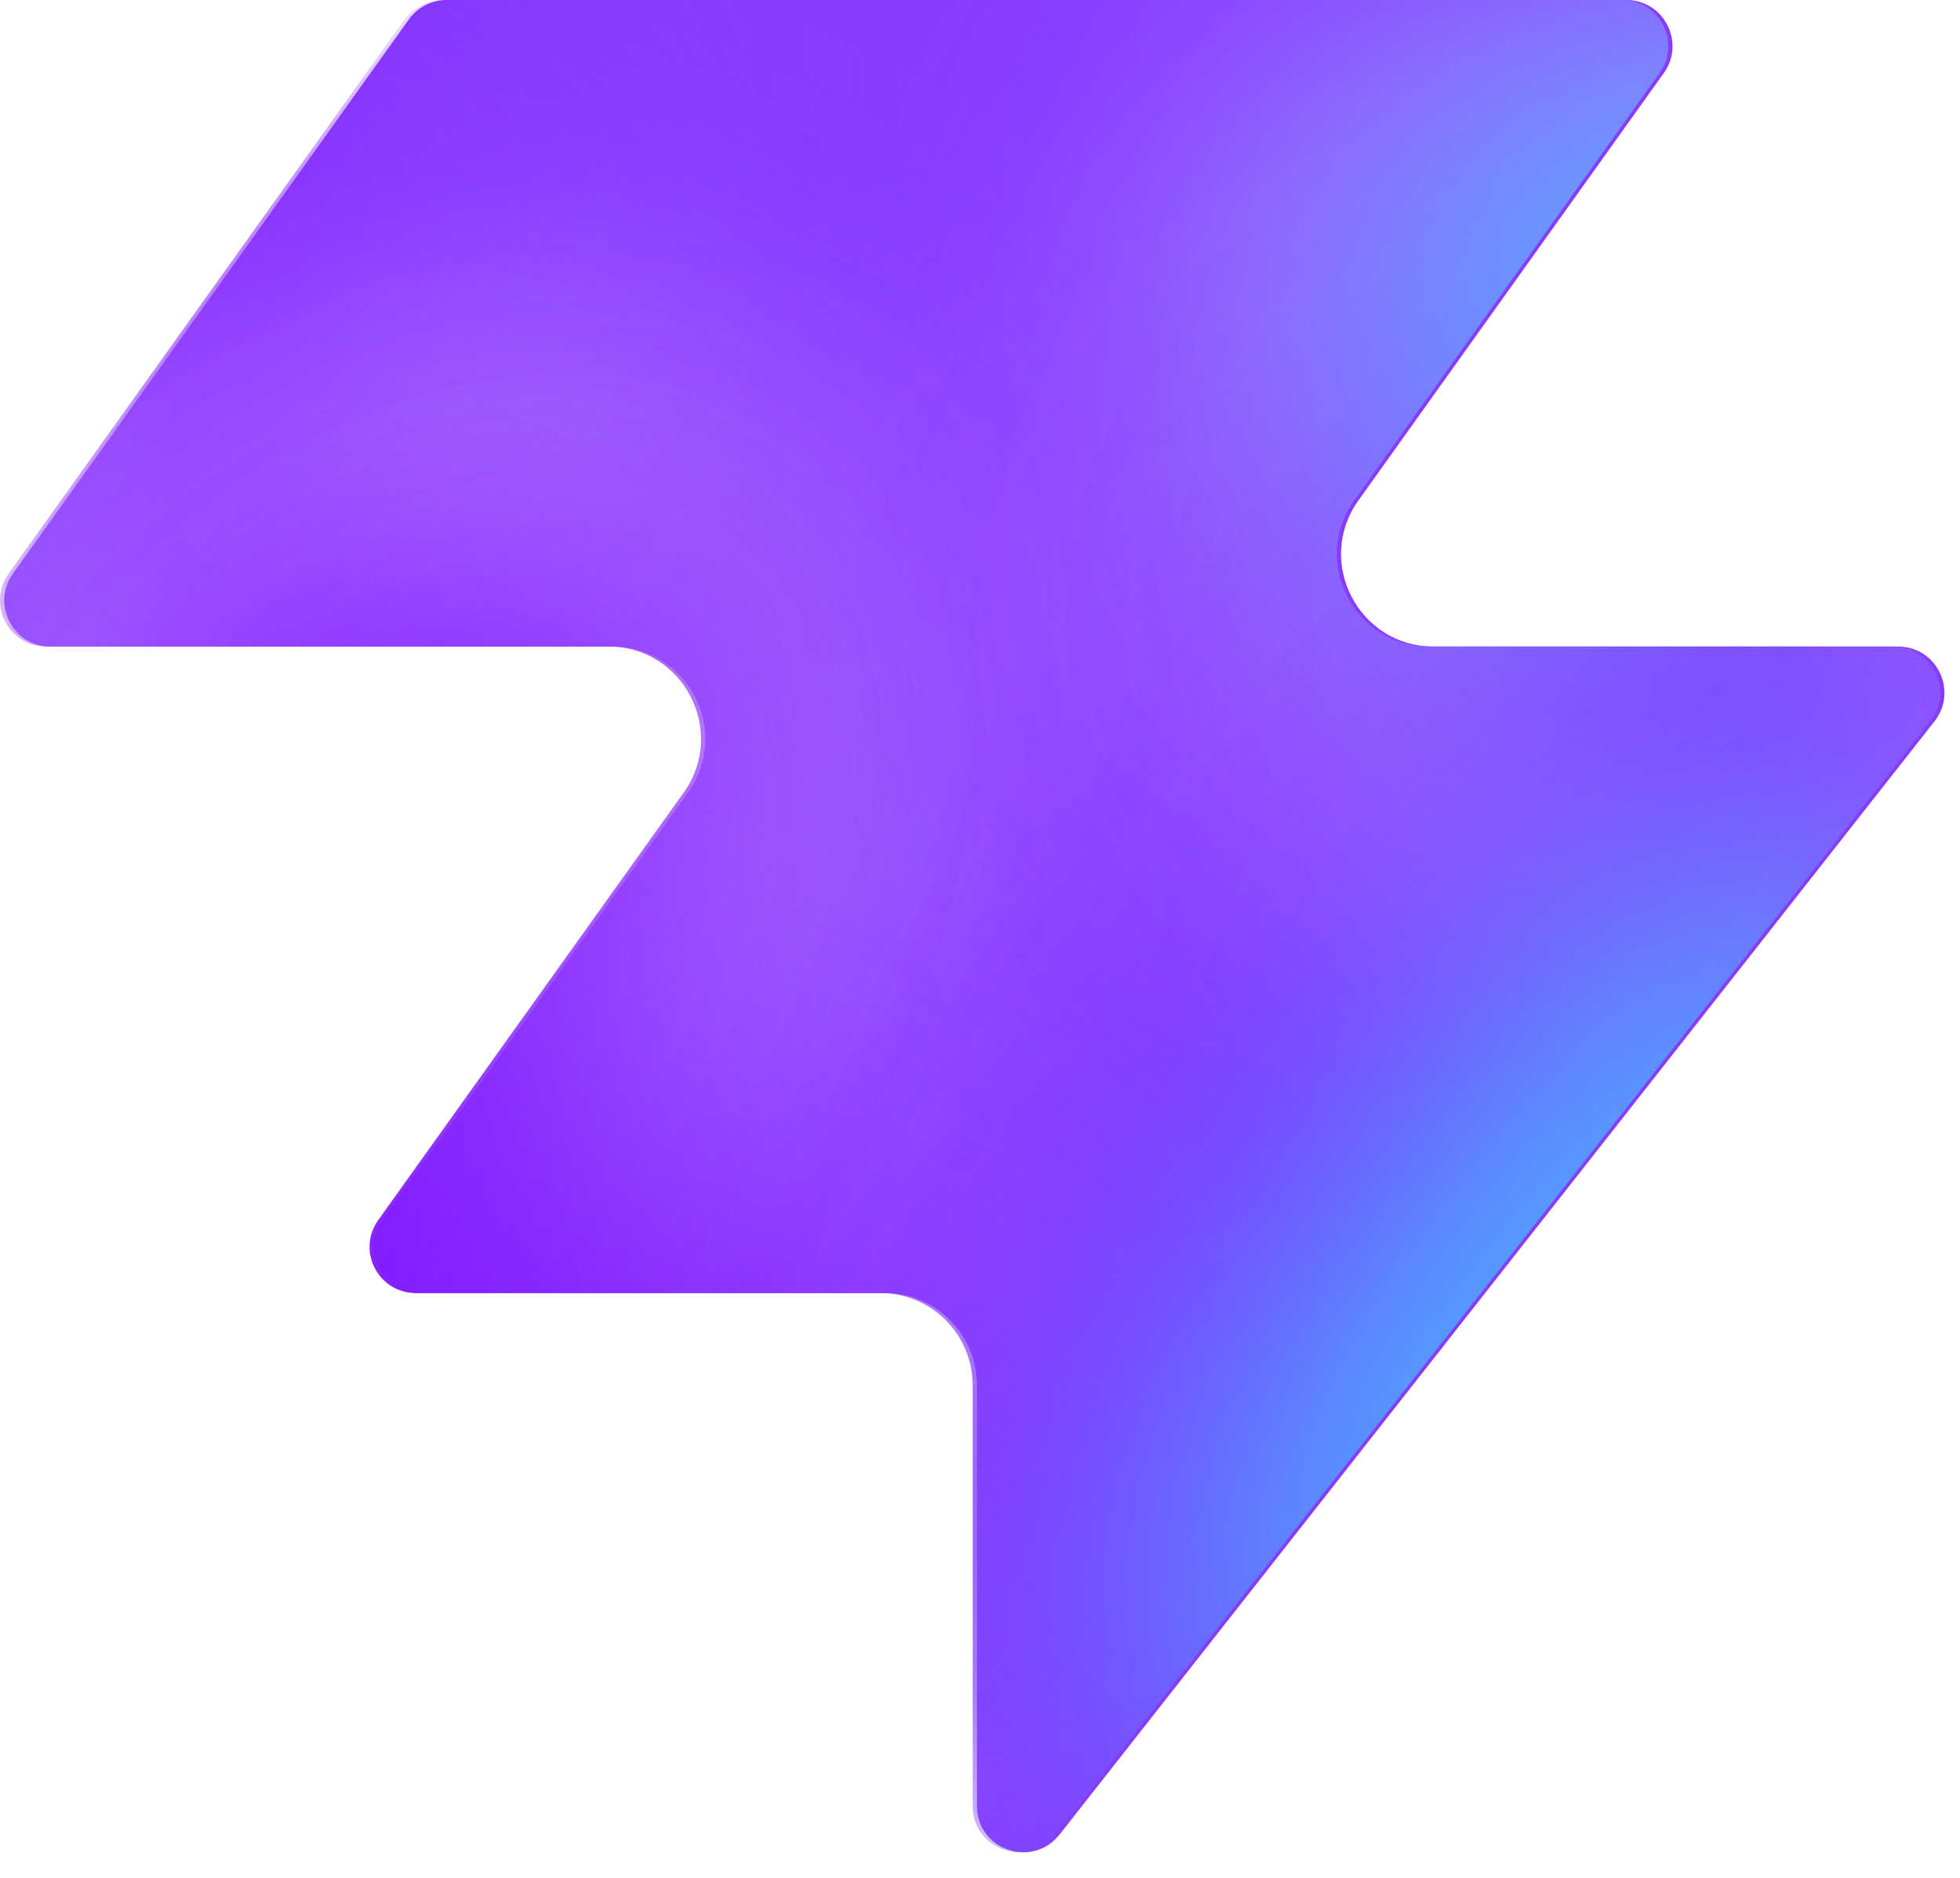
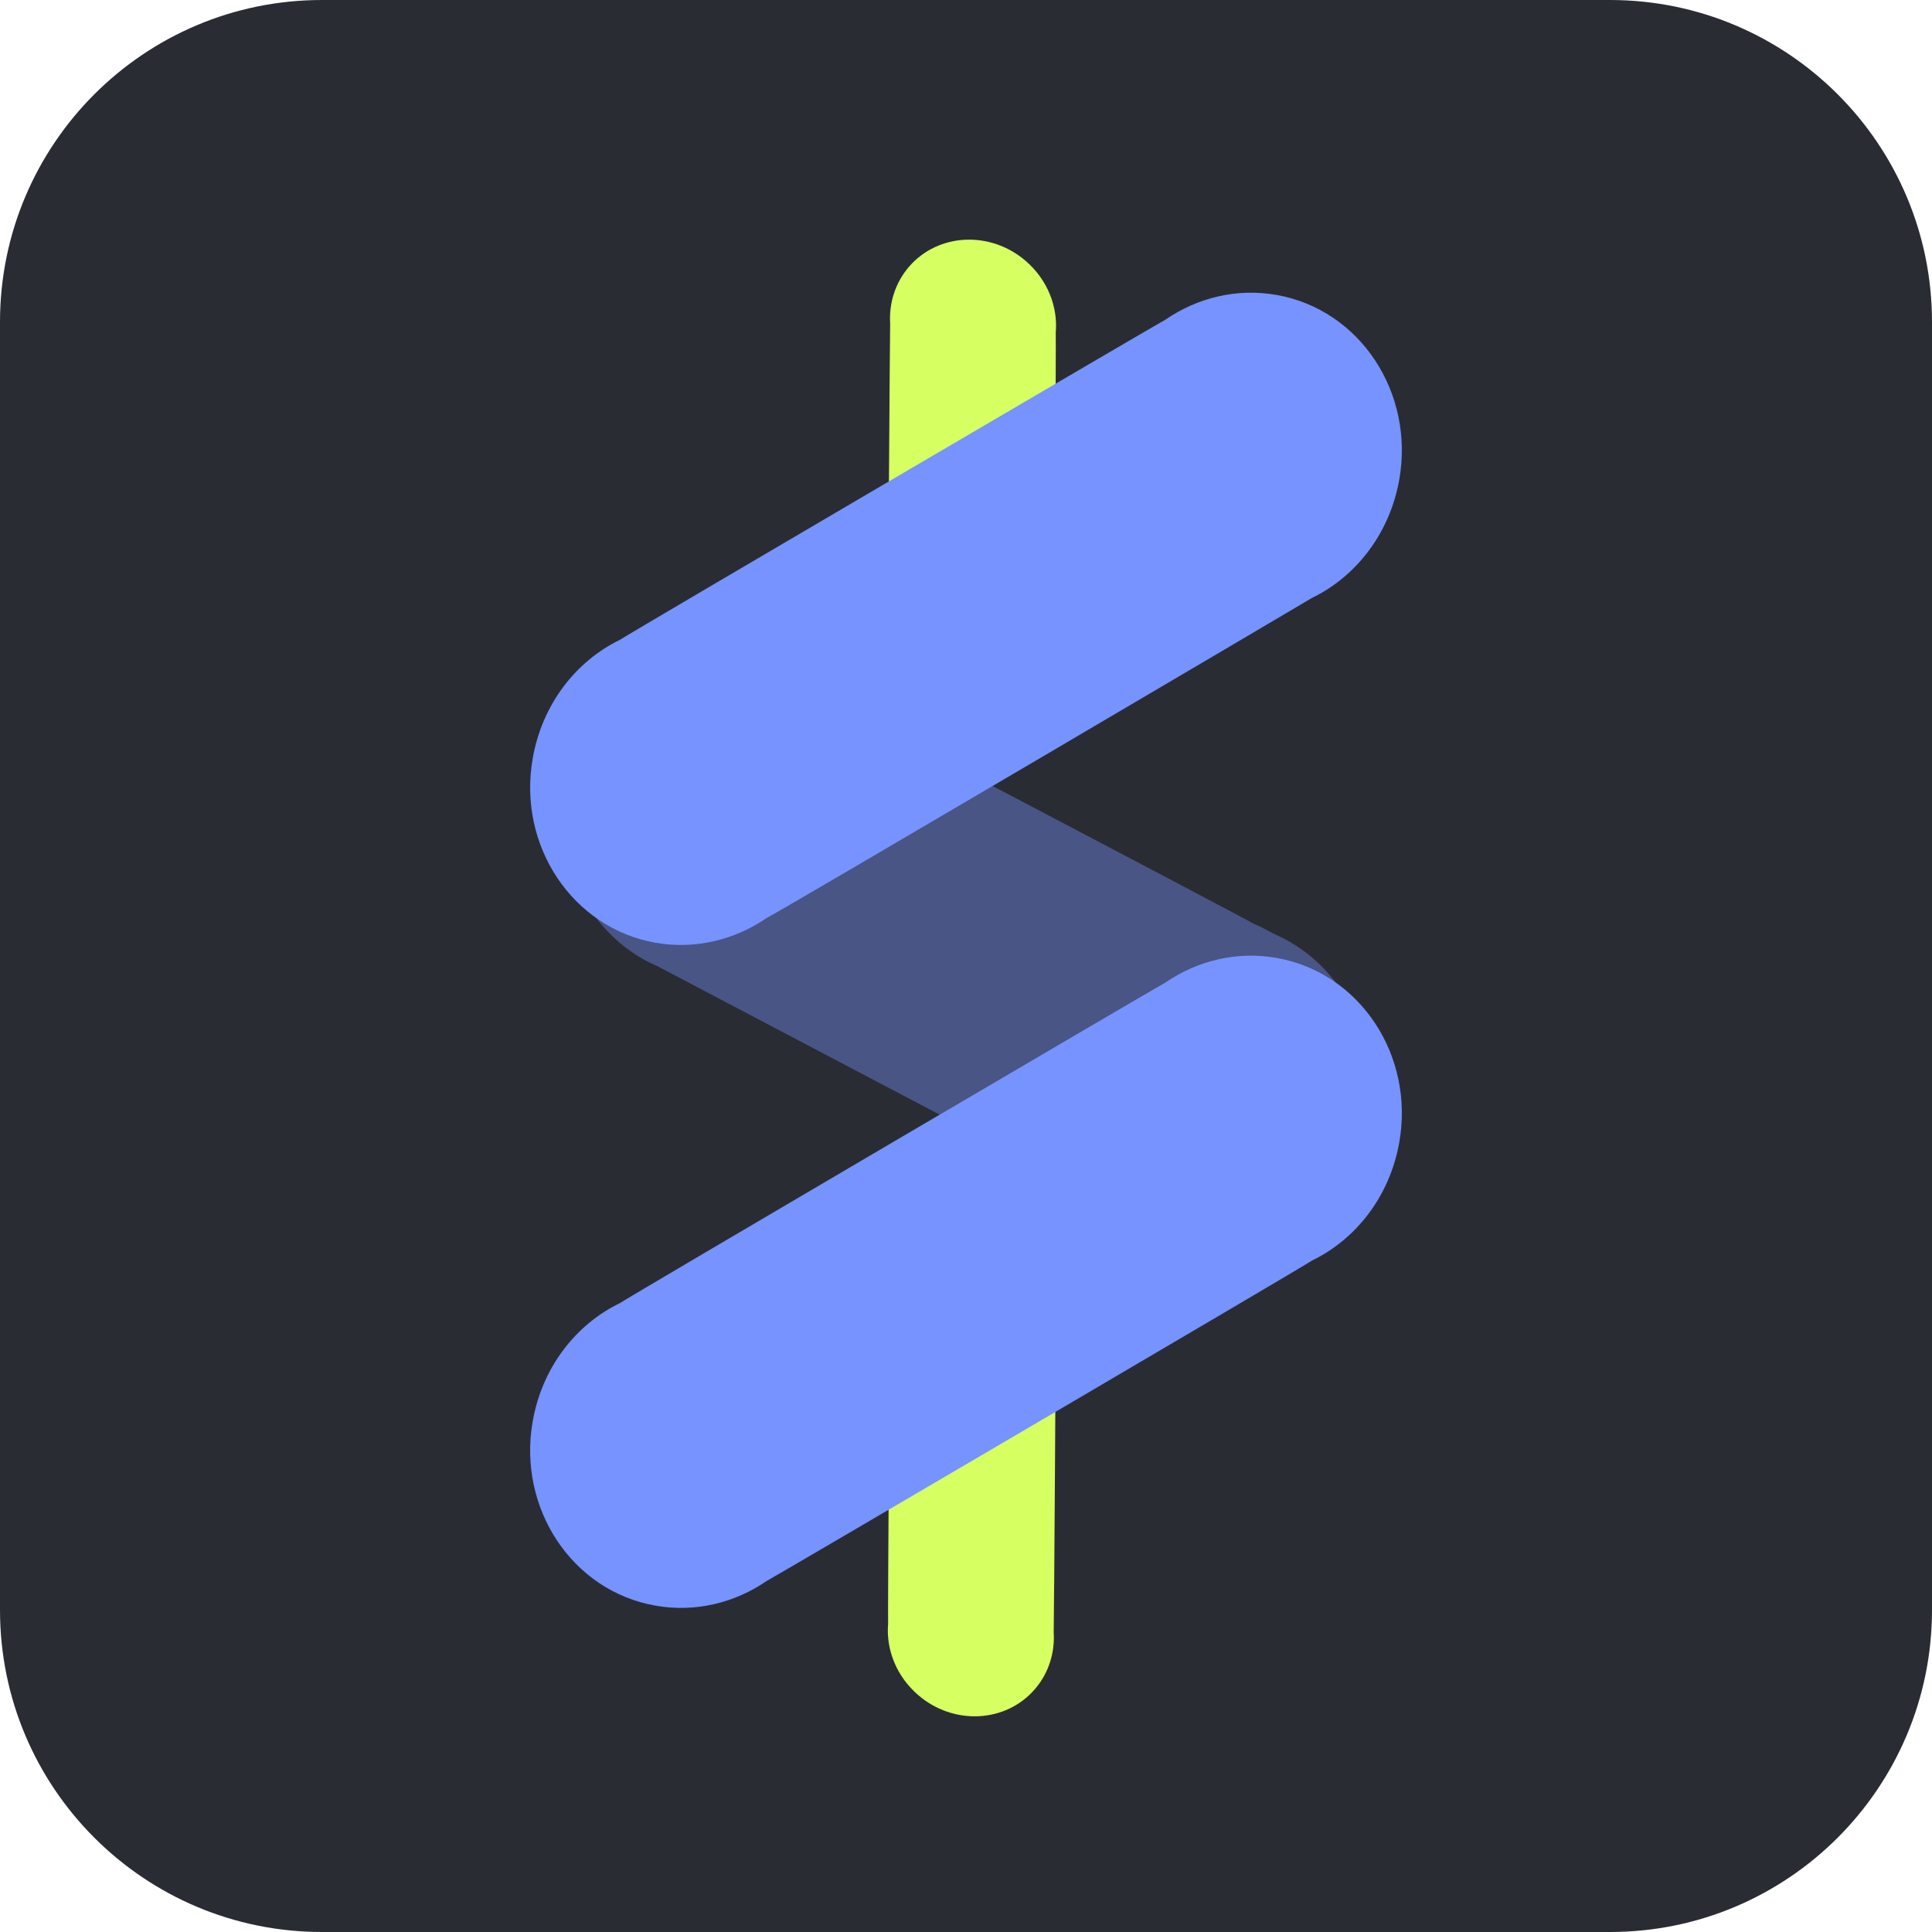
- <svg xmlns="http://www.w3.org/2000/svg" width="48" height="46" fill="none" viewBox="0 0 48 46">
-   <path fill="#863bff" d="M25.946 44.938c-.664.845-2.021.375-2.021-.698V33.937a2.26 2.26 0 0 0-2.262-2.262H10.287c-.92 0-1.456-1.04-.92-1.788l7.48-10.471c1.07-1.497 0-3.578-1.842-3.578H1.237c-.92 0-1.456-1.04-.92-1.788L10.013.474c.214-.297.556-.474.92-.474h28.894c.92 0 1.456 1.04.92 1.788l-7.48 10.471c-1.07 1.498 0 3.579 1.842 3.579h11.377c.943 0 1.473 1.088.89 1.83L25.947 44.94z" style="fill:#863bff;fill:color(display-p3 .525 .23 1);fill-opacity:1" />
-   <mask id="a" width="48" height="46" x="0" y="0" maskUnits="userSpaceOnUse" style="mask-type:alpha">
-     <path fill="#000" d="M25.842 44.938c-.664.844-2.021.375-2.021-.698V33.937a2.26 2.26 0 0 0-2.262-2.262H10.183c-.92 0-1.456-1.04-.92-1.788l7.48-10.471c1.07-1.498 0-3.579-1.842-3.579H1.133c-.92 0-1.456-1.04-.92-1.787L9.91.473c.214-.297.556-.474.92-.474h28.894c.92 0 1.456 1.04.92 1.788l-7.48 10.471c-1.07 1.498 0 3.578 1.842 3.578h11.377c.943 0 1.473 1.088.89 1.832L25.843 44.94z" style="fill:#000;fill-opacity:1" />
-   </mask>
-   <g mask="url(#a)">
-     <g filter="url(#b)">
-       <ellipse cx="5.508" cy="14.704" fill="#ede6ff" rx="5.508" ry="14.704" style="fill:#ede6ff;fill:color(display-p3 .927 .903 1);fill-opacity:1" transform="matrix(.00324 1 1 -.00324 -4.47 31.516)" />
-     </g>
-     <g filter="url(#c)">
-       <ellipse cx="10.399" cy="29.851" fill="#ede6ff" rx="10.399" ry="29.851" style="fill:#ede6ff;fill:color(display-p3 .927 .903 1);fill-opacity:1" transform="matrix(.00324 1 1 -.00324 -39.328 7.883)" />
-     </g>
-     <g filter="url(#d)">
-       <ellipse cx="5.508" cy="30.487" fill="#7e14ff" rx="5.508" ry="30.487" style="fill:#7e14ff;fill:color(display-p3 .492 .077 1);fill-opacity:1" transform="rotate(89.814 -25.913 -14.639)scale(1 -1)" />
-     </g>
-     <g filter="url(#e)">
-       <ellipse cx="5.508" cy="30.599" fill="#7e14ff" rx="5.508" ry="30.599" style="fill:#7e14ff;fill:color(display-p3 .492 .077 1);fill-opacity:1" transform="rotate(89.814 -32.644 -3.334)scale(1 -1)" />
-     </g>
-     <g filter="url(#f)">
-       <ellipse cx="5.508" cy="30.599" fill="#7e14ff" rx="5.508" ry="30.599" style="fill:#7e14ff;fill:color(display-p3 .492 .077 1);fill-opacity:1" transform="matrix(.00324 1 1 -.00324 -34.34 30.47)" />
-     </g>
-     <g filter="url(#g)">
-       <ellipse cx="14.072" cy="22.078" fill="#ede6ff" rx="14.072" ry="22.078" style="fill:#ede6ff;fill:color(display-p3 .927 .903 1);fill-opacity:1" transform="rotate(93.35 24.506 48.493)scale(-1 1)" />
-     </g>
-     <g filter="url(#h)">
-       <ellipse cx="3.47" cy="21.501" fill="#7e14ff" rx="3.47" ry="21.501" style="fill:#7e14ff;fill:color(display-p3 .492 .077 1);fill-opacity:1" transform="rotate(89.009 28.708 47.59)scale(-1 1)" />
-     </g>
-     <g filter="url(#i)">
-       <ellipse cx="3.47" cy="21.501" fill="#7e14ff" rx="3.47" ry="21.501" style="fill:#7e14ff;fill:color(display-p3 .492 .077 1);fill-opacity:1" transform="rotate(89.009 28.708 47.59)scale(-1 1)" />
-     </g>
-     <g filter="url(#j)">
-       <ellipse cx=".387" cy="8.972" fill="#7e14ff" rx="4.407" ry="29.108" style="fill:#7e14ff;fill:color(display-p3 .492 .077 1);fill-opacity:1" transform="rotate(39.51 .387 8.972)" />
-     </g>
-     <g filter="url(#k)">
-       <ellipse cx="47.523" cy="-6.092" fill="#7e14ff" rx="4.407" ry="29.108" style="fill:#7e14ff;fill:color(display-p3 .492 .077 1);fill-opacity:1" transform="rotate(37.892 47.523 -6.092)" />
-     </g>
-     <g filter="url(#l)">
-       <ellipse cx="41.412" cy="6.333" fill="#47bfff" rx="5.971" ry="9.665" style="fill:#47bfff;fill:color(display-p3 .28 .748 1);fill-opacity:1" transform="rotate(37.892 41.412 6.333)" />
-     </g>
-     <g filter="url(#m)">
-       <ellipse cx="-1.879" cy="38.332" fill="#7e14ff" rx="4.407" ry="29.108" style="fill:#7e14ff;fill:color(display-p3 .492 .077 1);fill-opacity:1" transform="rotate(37.892 -1.88 38.332)" />
-     </g>
-     <g filter="url(#n)">
-       <ellipse cx="-1.879" cy="38.332" fill="#7e14ff" rx="4.407" ry="29.108" style="fill:#7e14ff;fill:color(display-p3 .492 .077 1);fill-opacity:1" transform="rotate(37.892 -1.88 38.332)" />
-     </g>
-     <g filter="url(#o)">
-       <ellipse cx="35.651" cy="29.907" fill="#7e14ff" rx="4.407" ry="29.108" style="fill:#7e14ff;fill:color(display-p3 .492 .077 1);fill-opacity:1" transform="rotate(37.892 35.651 29.907)" />
-     </g>
-     <g filter="url(#p)">
-       <ellipse cx="38.418" cy="32.4" fill="#47bfff" rx="5.971" ry="15.297" style="fill:#47bfff;fill:color(display-p3 .28 .748 1);fill-opacity:1" transform="rotate(37.892 38.418 32.4)" />
-     </g>
-   </g>
-   <defs>
-     <filter id="b" width="60.045" height="41.654" x="-19.77" y="16.149" color-interpolation-filters="sRGB" filterUnits="userSpaceOnUse">
-       <feFlood flood-opacity="0" result="BackgroundImageFix" />
-       <feBlend in="SourceGraphic" in2="BackgroundImageFix" result="shape" />
-       <feGaussianBlur result="effect1_foregroundBlur_2002_17158" stdDeviation="7.659" />
-     </filter>
-     <filter id="c" width="90.34" height="51.437" x="-54.613" y="-7.533" color-interpolation-filters="sRGB" filterUnits="userSpaceOnUse">
-       <feFlood flood-opacity="0" result="BackgroundImageFix" />
-       <feBlend in="SourceGraphic" in2="BackgroundImageFix" result="shape" />
-       <feGaussianBlur result="effect1_foregroundBlur_2002_17158" stdDeviation="7.659" />
-     </filter>
-     <filter id="d" width="79.355" height="29.4" x="-49.64" y="2.03" color-interpolation-filters="sRGB" filterUnits="userSpaceOnUse">
-       <feFlood flood-opacity="0" result="BackgroundImageFix" />
-       <feBlend in="SourceGraphic" in2="BackgroundImageFix" result="shape" />
-       <feGaussianBlur result="effect1_foregroundBlur_2002_17158" stdDeviation="4.596" />
-     </filter>
-     <filter id="e" width="79.579" height="29.4" x="-45.045" y="20.029" color-interpolation-filters="sRGB" filterUnits="userSpaceOnUse">
-       <feFlood flood-opacity="0" result="BackgroundImageFix" />
-       <feBlend in="SourceGraphic" in2="BackgroundImageFix" result="shape" />
-       <feGaussianBlur result="effect1_foregroundBlur_2002_17158" stdDeviation="4.596" />
-     </filter>
-     <filter id="f" width="79.579" height="29.4" x="-43.513" y="21.178" color-interpolation-filters="sRGB" filterUnits="userSpaceOnUse">
-       <feFlood flood-opacity="0" result="BackgroundImageFix" />
-       <feBlend in="SourceGraphic" in2="BackgroundImageFix" result="shape" />
-       <feGaussianBlur result="effect1_foregroundBlur_2002_17158" stdDeviation="4.596" />
-     </filter>
-     <filter id="g" width="74.749" height="58.852" x="15.756" y="-17.901" color-interpolation-filters="sRGB" filterUnits="userSpaceOnUse">
-       <feFlood flood-opacity="0" result="BackgroundImageFix" />
-       <feBlend in="SourceGraphic" in2="BackgroundImageFix" result="shape" />
-       <feGaussianBlur result="effect1_foregroundBlur_2002_17158" stdDeviation="7.659" />
-     </filter>
-     <filter id="h" width="61.377" height="25.362" x="23.548" y="2.284" color-interpolation-filters="sRGB" filterUnits="userSpaceOnUse">
-       <feFlood flood-opacity="0" result="BackgroundImageFix" />
-       <feBlend in="SourceGraphic" in2="BackgroundImageFix" result="shape" />
-       <feGaussianBlur result="effect1_foregroundBlur_2002_17158" stdDeviation="4.596" />
-     </filter>
-     <filter id="i" width="61.377" height="25.362" x="23.548" y="2.284" color-interpolation-filters="sRGB" filterUnits="userSpaceOnUse">
-       <feFlood flood-opacity="0" result="BackgroundImageFix" />
-       <feBlend in="SourceGraphic" in2="BackgroundImageFix" result="shape" />
-       <feGaussianBlur result="effect1_foregroundBlur_2002_17158" stdDeviation="4.596" />
-     </filter>
-     <filter id="j" width="56.045" height="63.649" x="-27.636" y="-22.853" color-interpolation-filters="sRGB" filterUnits="userSpaceOnUse">
-       <feFlood flood-opacity="0" result="BackgroundImageFix" />
-       <feBlend in="SourceGraphic" in2="BackgroundImageFix" result="shape" />
-       <feGaussianBlur result="effect1_foregroundBlur_2002_17158" stdDeviation="4.596" />
-     </filter>
-     <filter id="k" width="54.814" height="64.646" x="20.116" y="-38.415" color-interpolation-filters="sRGB" filterUnits="userSpaceOnUse">
-       <feFlood flood-opacity="0" result="BackgroundImageFix" />
-       <feBlend in="SourceGraphic" in2="BackgroundImageFix" result="shape" />
-       <feGaussianBlur result="effect1_foregroundBlur_2002_17158" stdDeviation="4.596" />
-     </filter>
-     <filter id="l" width="33.541" height="35.313" x="24.641" y="-11.323" color-interpolation-filters="sRGB" filterUnits="userSpaceOnUse">
-       <feFlood flood-opacity="0" result="BackgroundImageFix" />
-       <feBlend in="SourceGraphic" in2="BackgroundImageFix" result="shape" />
-       <feGaussianBlur result="effect1_foregroundBlur_2002_17158" stdDeviation="4.596" />
-     </filter>
-     <filter id="m" width="54.814" height="64.646" x="-29.286" y="6.009" color-interpolation-filters="sRGB" filterUnits="userSpaceOnUse">
-       <feFlood flood-opacity="0" result="BackgroundImageFix" />
-       <feBlend in="SourceGraphic" in2="BackgroundImageFix" result="shape" />
-       <feGaussianBlur result="effect1_foregroundBlur_2002_17158" stdDeviation="4.596" />
-     </filter>
-     <filter id="n" width="54.814" height="64.646" x="-29.286" y="6.009" color-interpolation-filters="sRGB" filterUnits="userSpaceOnUse">
-       <feFlood flood-opacity="0" result="BackgroundImageFix" />
-       <feBlend in="SourceGraphic" in2="BackgroundImageFix" result="shape" />
-       <feGaussianBlur result="effect1_foregroundBlur_2002_17158" stdDeviation="4.596" />
-     </filter>
-     <filter id="o" width="54.814" height="64.646" x="8.244" y="-2.416" color-interpolation-filters="sRGB" filterUnits="userSpaceOnUse">
-       <feFlood flood-opacity="0" result="BackgroundImageFix" />
-       <feBlend in="SourceGraphic" in2="BackgroundImageFix" result="shape" />
-       <feGaussianBlur result="effect1_foregroundBlur_2002_17158" stdDeviation="4.596" />
-     </filter>
-     <filter id="p" width="39.409" height="43.623" x="18.713" y="10.588" color-interpolation-filters="sRGB" filterUnits="userSpaceOnUse">
-       <feFlood flood-opacity="0" result="BackgroundImageFix" />
-       <feBlend in="SourceGraphic" in2="BackgroundImageFix" result="shape" />
-       <feGaussianBlur result="effect1_foregroundBlur_2002_17158" stdDeviation="4.596" />
-     </filter>
-   </defs>
+ <svg xmlns="http://www.w3.org/2000/svg" width="48" height="48" viewBox="0 0 48 48" fill="none">
+   <rect width="48" height="48" rx="8" fill="#2A2C34" />
+   <path d="M28.218 30.239C28.043 30.171 16.509 24.097 16.334 24.005C15.588 23.686 14.953 23.115 14.514 22.361C13.462 20.466 14.076 18.046 15.895 16.95C17.145 16.196 18.614 16.242 19.776 16.973C19.93 17.041 30.981 22.841 31.156 22.955C31.331 23.023 31.485 23.115 31.66 23.206C32.406 23.526 33.042 24.097 33.48 24.85C34.533 26.745 33.941 29.166 32.121 30.262C30.871 31.038 29.38 30.97 28.218 30.239Z" fill="#7693FF" fill-opacity="0.4" />
+   <path d="M26.179 16.552C26.211 17.054 26.059 17.565 25.71 17.968C24.984 18.81 23.684 18.867 22.811 18.113C22.268 17.645 22.01 16.978 22.065 16.338C22.055 16.237 22.109 8.145 22.116 8.044C22.084 7.542 22.236 7.031 22.584 6.627C23.311 5.785 24.61 5.729 25.484 6.483C26.026 6.951 26.285 7.618 26.23 8.258C26.241 8.375 26.186 16.451 26.179 16.552Z" fill="#D6FF62" />
+   <path d="M26.179 40.552C26.211 41.054 26.059 41.565 25.71 41.968C24.984 42.81 23.684 42.867 22.811 42.113C22.268 41.645 22.01 40.978 22.065 40.338C22.055 40.237 22.109 32.145 22.116 32.044C22.084 31.542 22.236 31.031 22.584 30.627C23.311 29.785 24.61 29.729 25.484 30.483C26.026 30.951 26.285 31.618 26.23 32.258C26.241 32.375 26.186 40.451 26.179 40.552Z" fill="#D6FF62" />
+   <path d="M19.044 39.281C18.258 39.82 17.278 40.068 16.284 39.892C14.208 39.527 12.855 37.465 13.235 35.311C13.47 33.974 14.305 32.906 15.402 32.375C15.556 32.261 28.785 24.497 28.956 24.41C29.742 23.871 30.722 23.623 31.717 23.799C33.792 24.165 35.145 26.226 34.765 28.38C34.53 29.717 33.695 30.785 32.598 31.317C32.419 31.448 19.215 39.194 19.044 39.281Z" fill="#7693FF" />
+   <path d="M19.044 22.809C18.258 23.349 17.278 23.597 16.284 23.422C14.229 23.06 12.851 21.015 13.236 18.836C13.472 17.497 14.307 16.427 15.404 15.895C15.557 15.782 28.784 8.028 28.956 7.941C29.742 7.401 30.722 7.152 31.717 7.328C33.792 7.694 35.145 9.758 34.765 11.914C34.528 13.253 33.693 14.323 32.596 14.855C32.421 14.964 19.212 22.745 19.044 22.809Z" fill="#7693FF" />
</svg>
